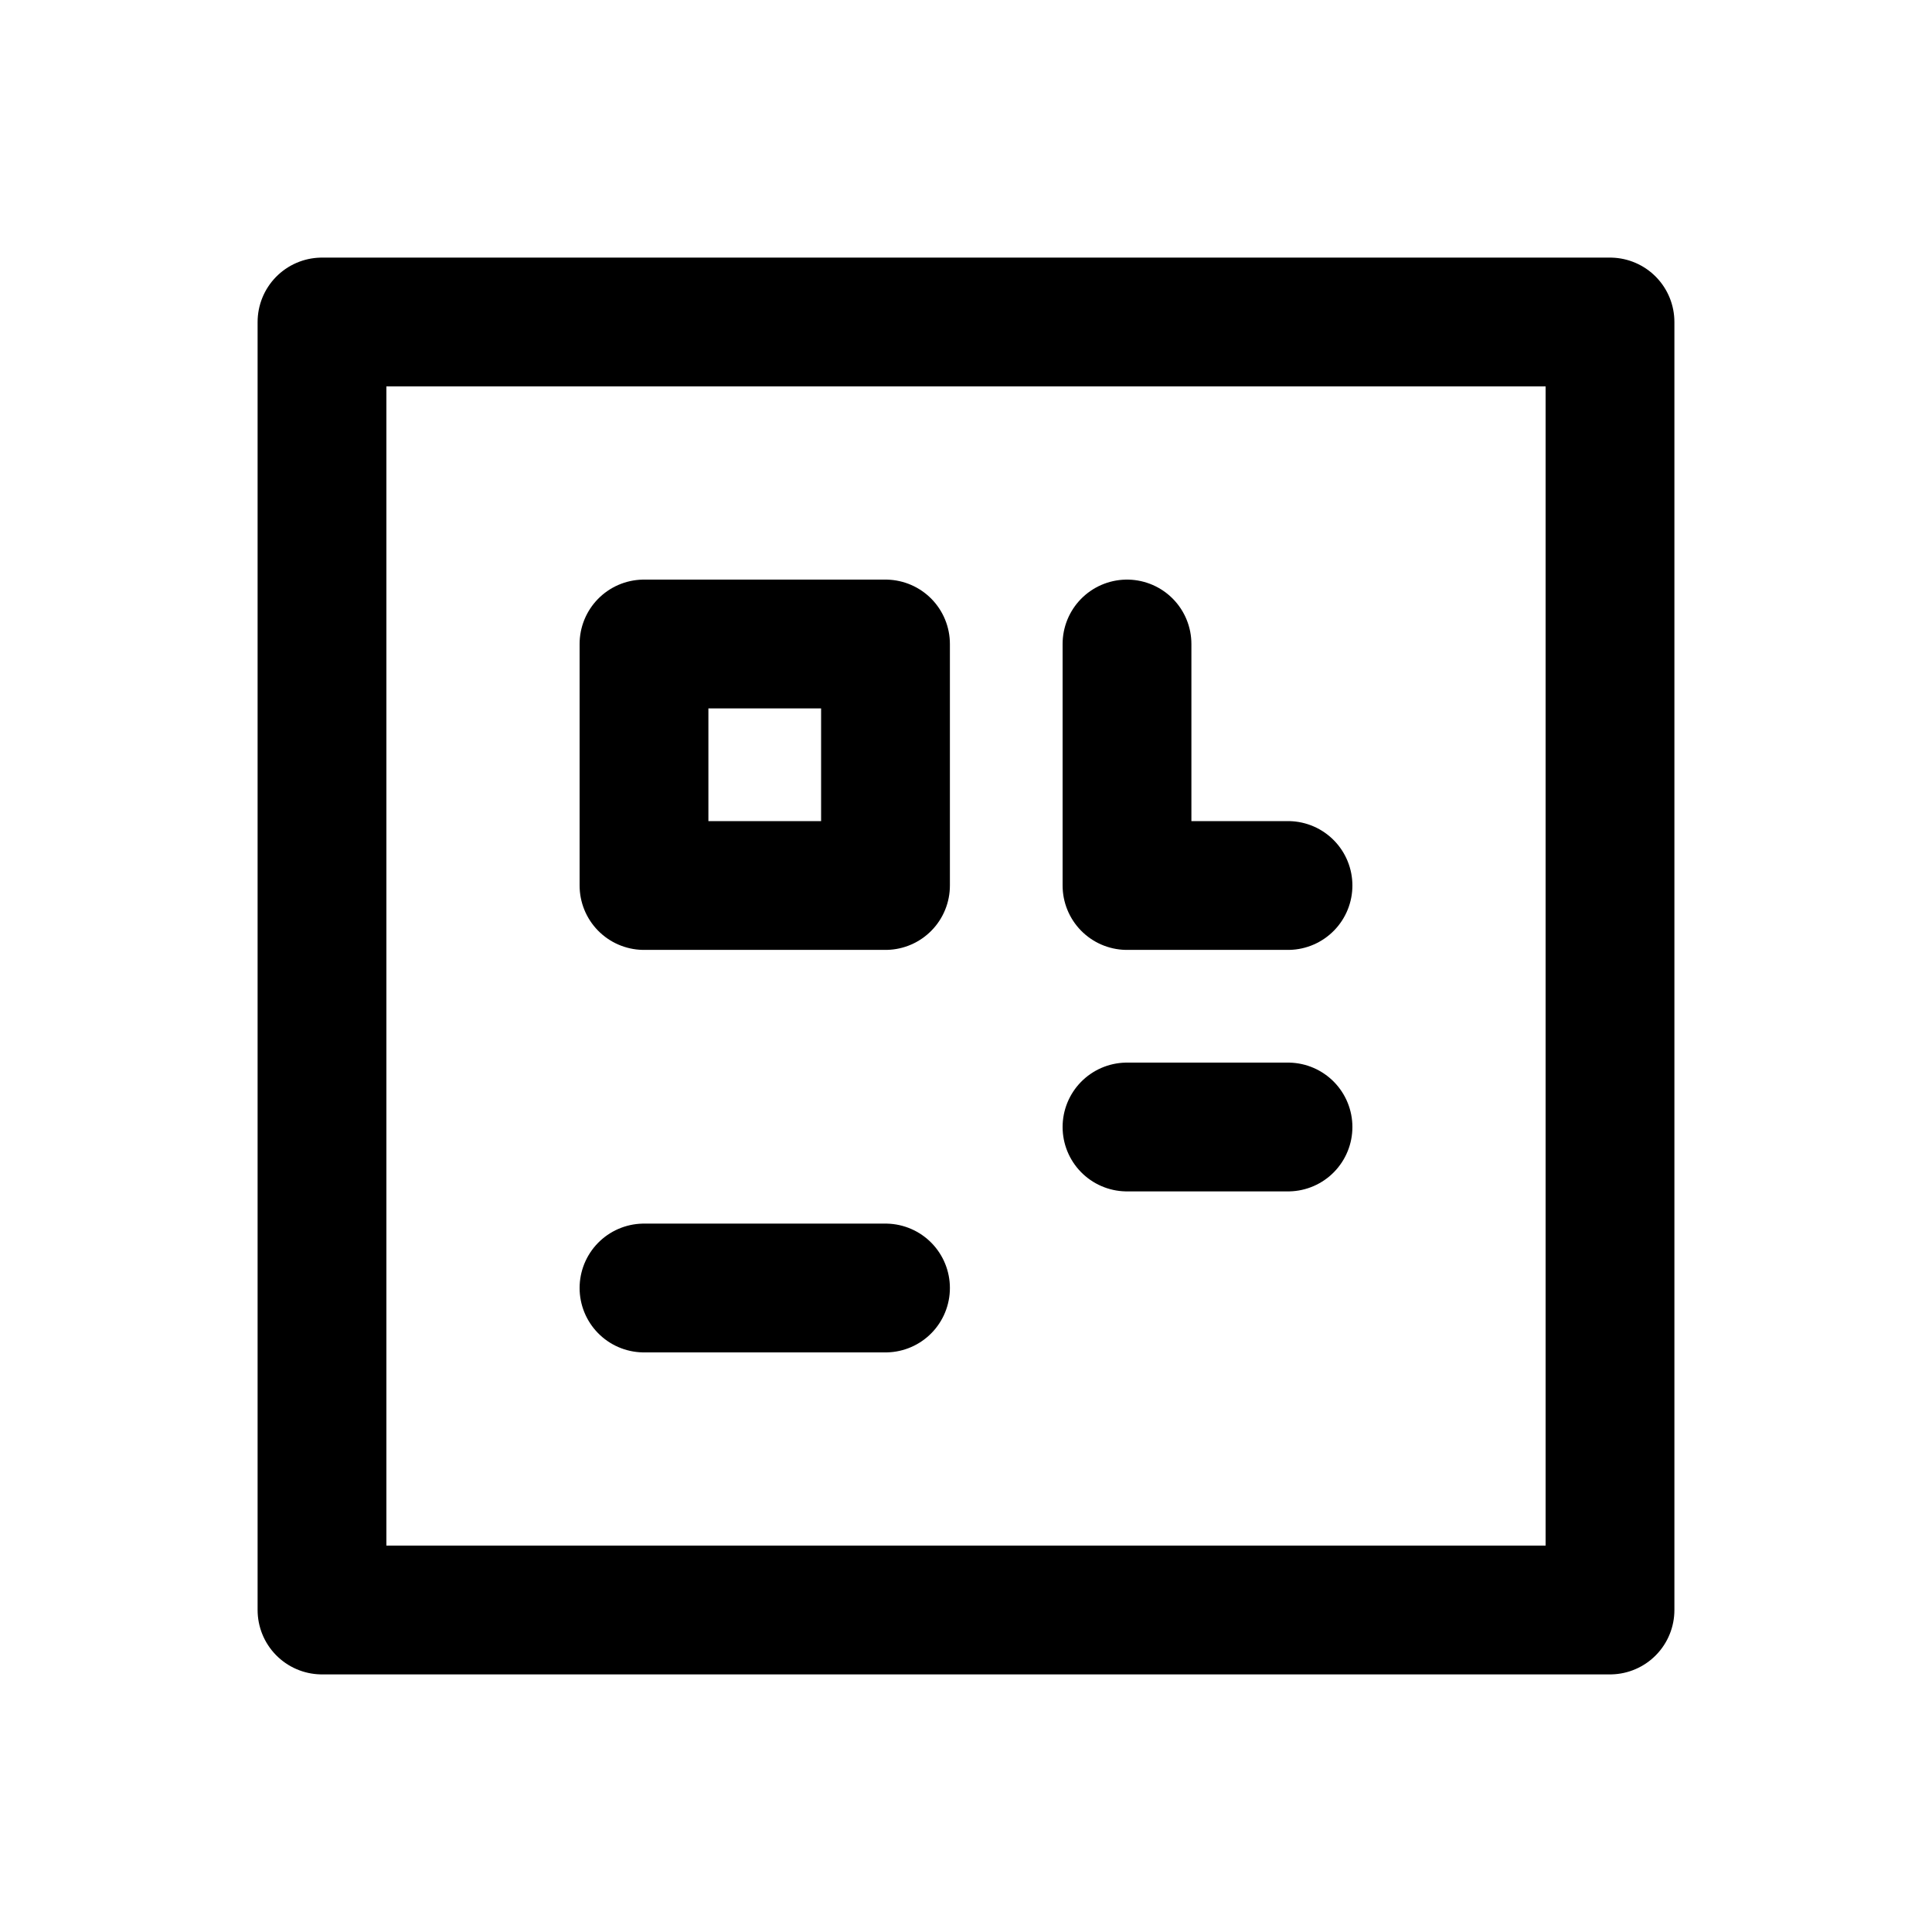
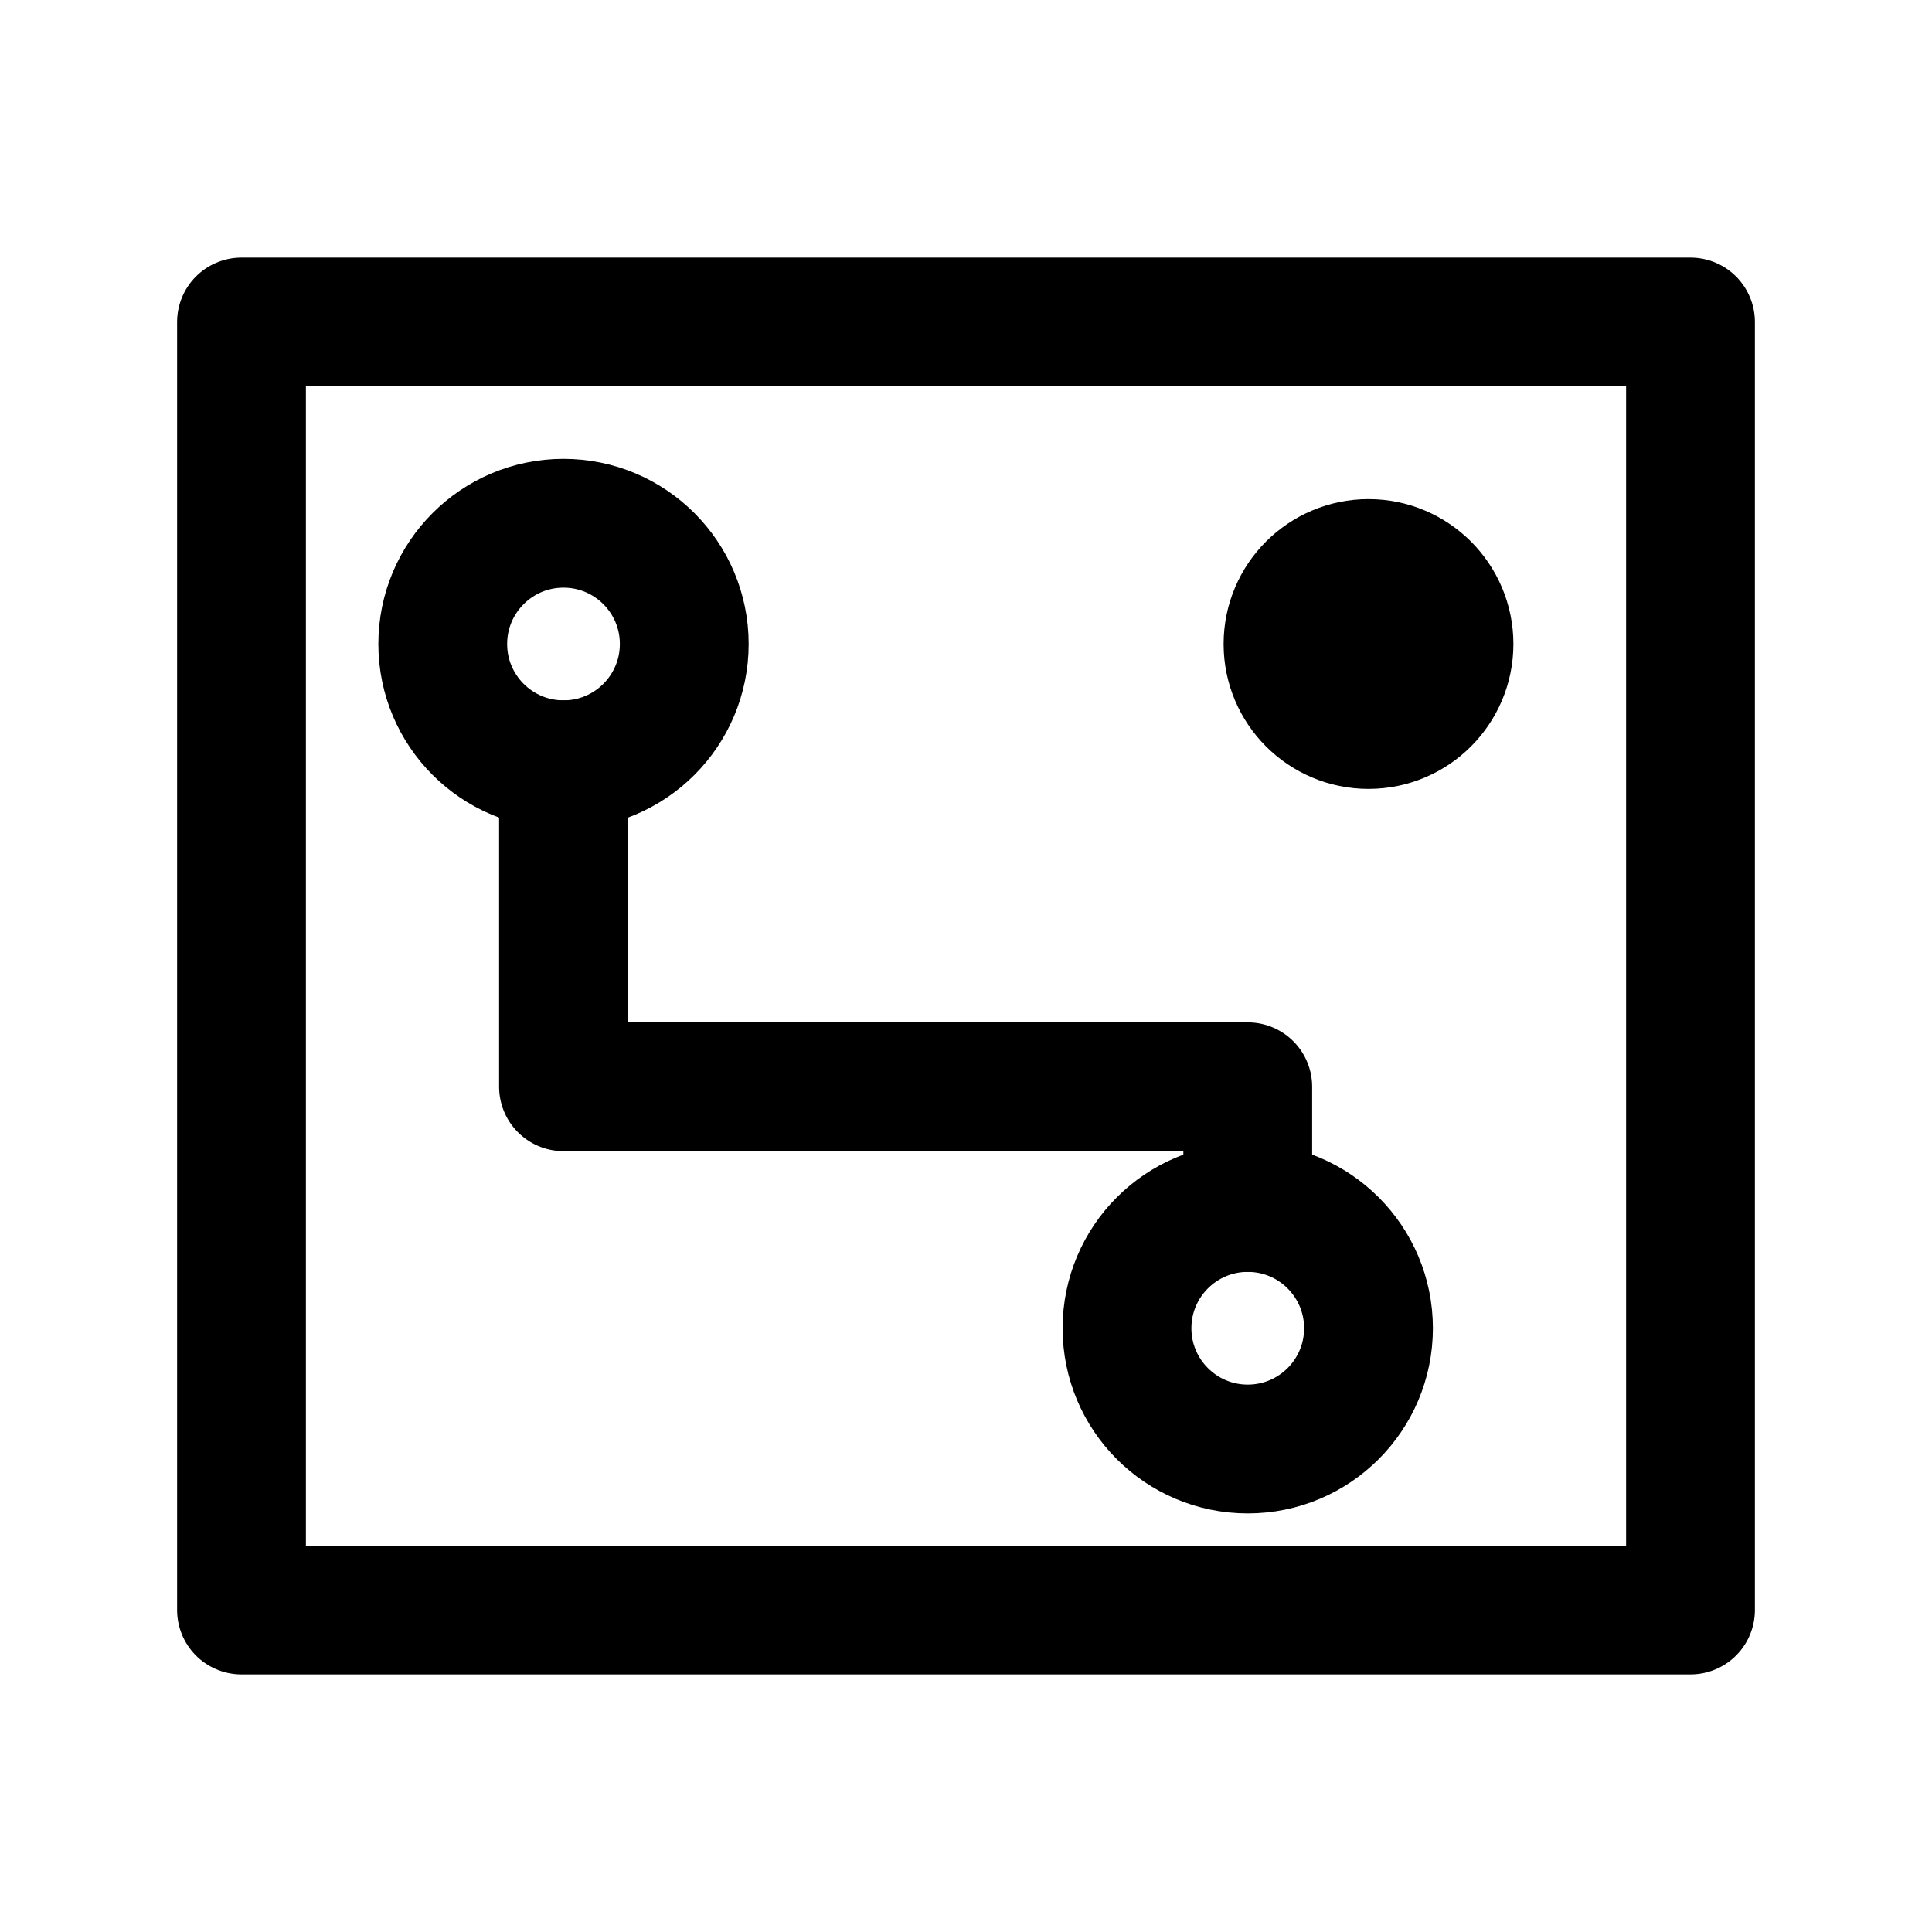
<svg xmlns="http://www.w3.org/2000/svg" viewBox="0 0 24 24" fill="none" stroke="currentColor" stroke-width="1.6" stroke-linecap="round" stroke-linejoin="round">
-   <path d="M4 4h16v16H4zM8 8h3v3H8zM14 14h2M8 16h3M14 8v3h2" />
+   <path d="M3 4h18v16H3z" />
+   <path d="M7 9.5v4h8.5v1.5" />
+   <circle cx="7" cy="8" r="1.5" />
+   <circle cx="15.5" cy="16.5" r="1.5" />
+   <circle cx="17" cy="8" r="1" fill="currentColor" />
</svg>
